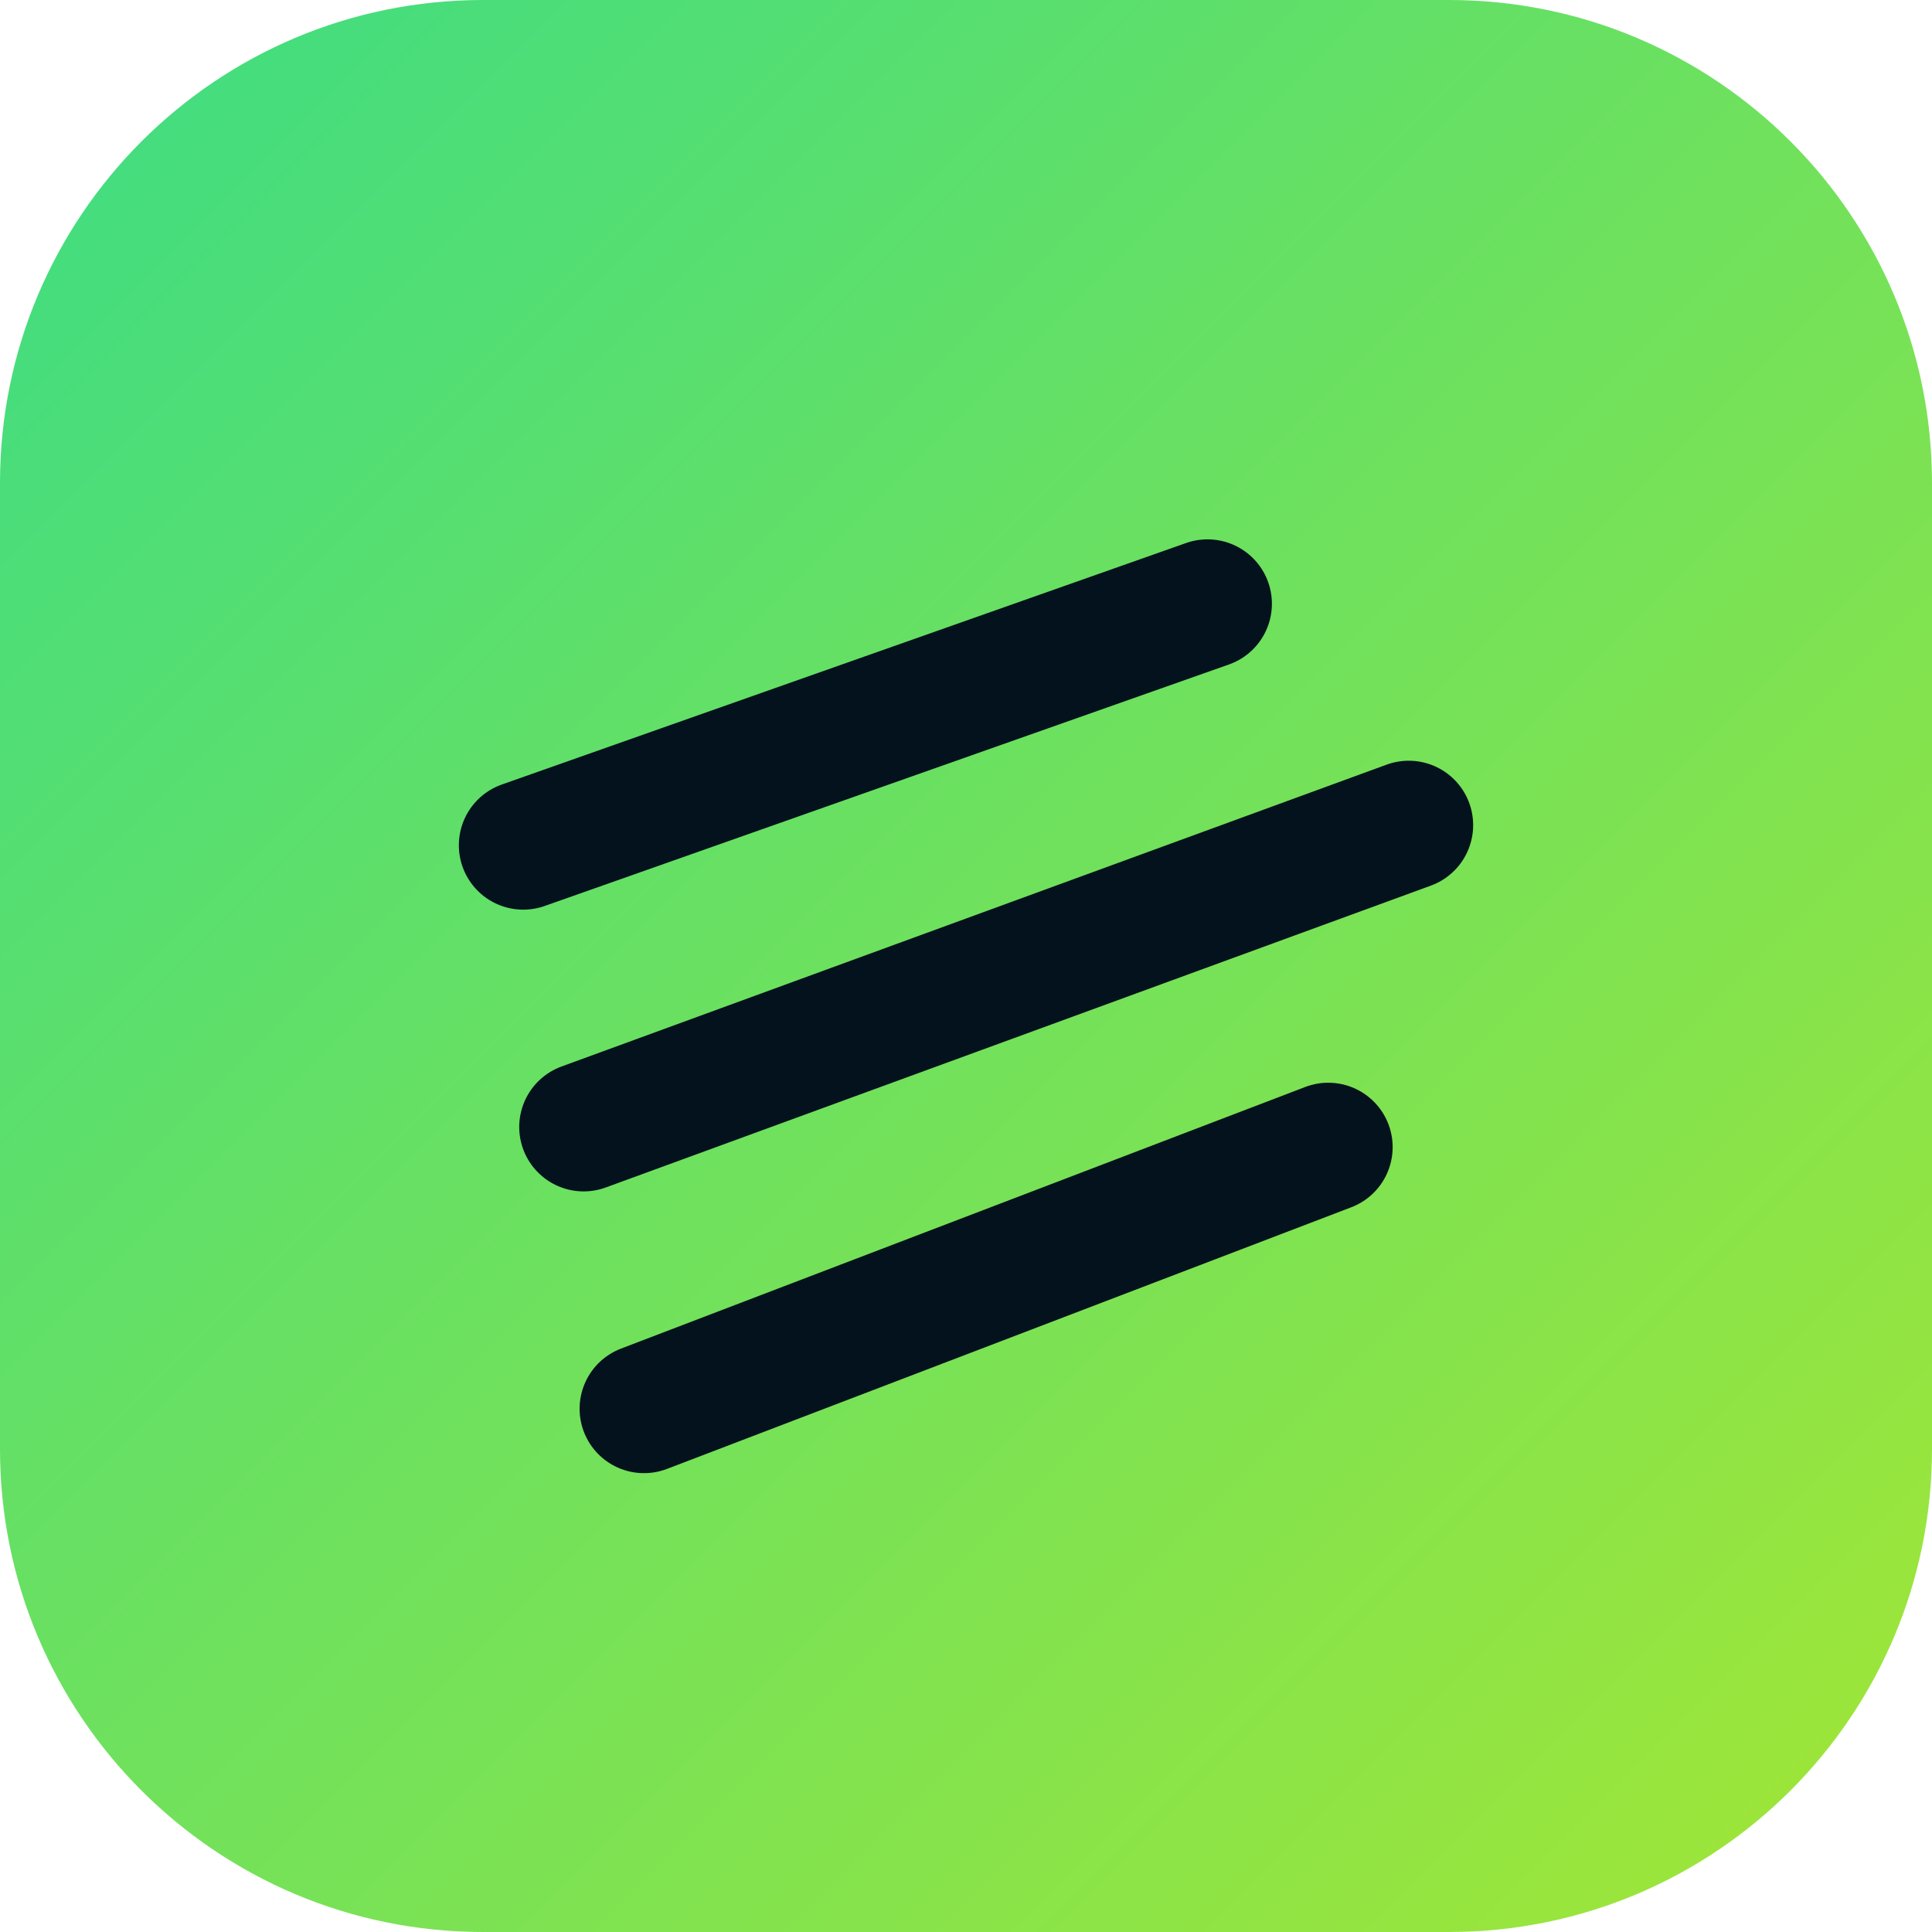
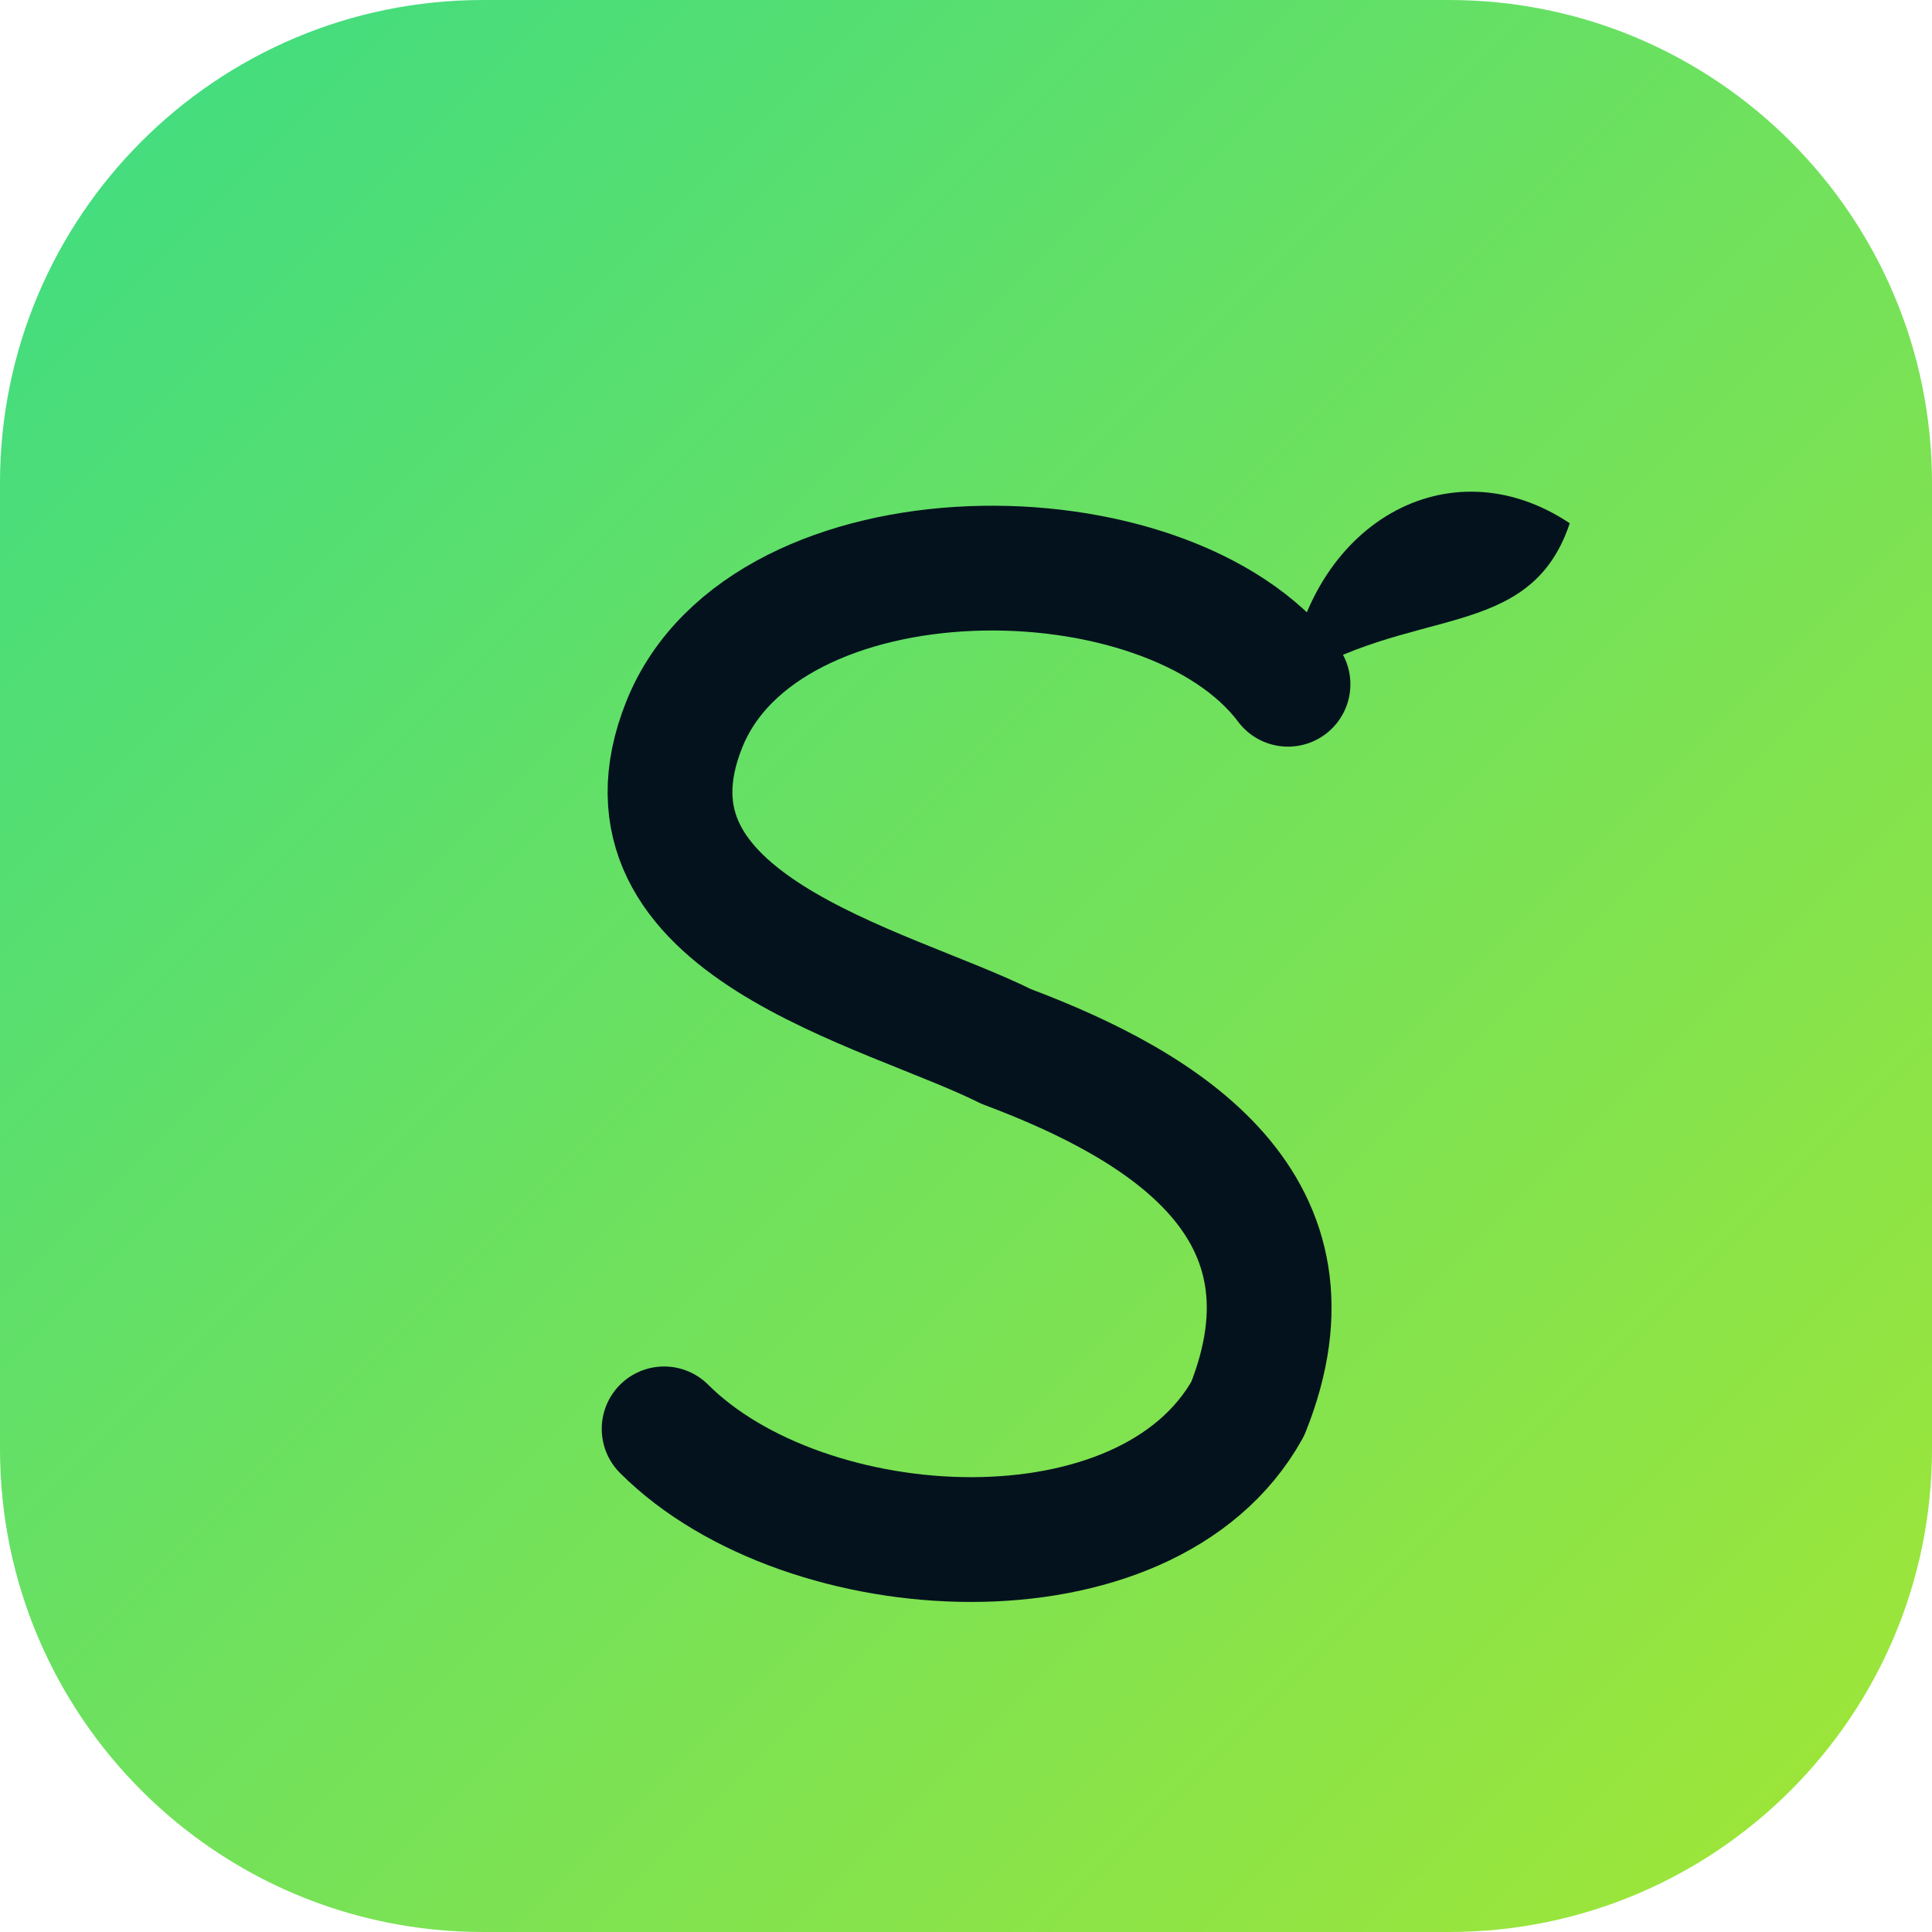
<svg xmlns="http://www.w3.org/2000/svg" width="512" height="512" viewBox="0 0 48 48">
  <defs>
    <linearGradient id="bg" x1="0" y1="0" x2="1" y2="1">
      <stop stop-color="#3ddc84" />
      <stop offset="1" stop-color="#a3e635" />
    </linearGradient>
  </defs>
  <rect width="48" height="48" rx="12" fill="url(#bg)" />
-   <g stroke="#04121e" stroke-width="3.2" stroke-linecap="round">
-     <line x1="13" y1="21" x2="30" y2="15" />
-     <line x1="14.5" y1="28" x2="35" y2="20.5" />
-     <line x1="16" y1="35" x2="33" y2="28.5" />
+   <g fill="none" stroke="#04121e" stroke-width="3.1" stroke-linecap="round" stroke-linejoin="round">
+     <path d="M32 17 C 29 13 19 13 17 18 C 15 23 22 24.5 25 26 C 29 27.5 33 30 31 35 C 28.5 39.5 20 39 16.5 35.5" />
  </g>
+   <path d="M32 17 C 35 15 38 16 39 13 C 36 11 32.5 13 32 17 Z" fill="#04121e" />
</svg>
